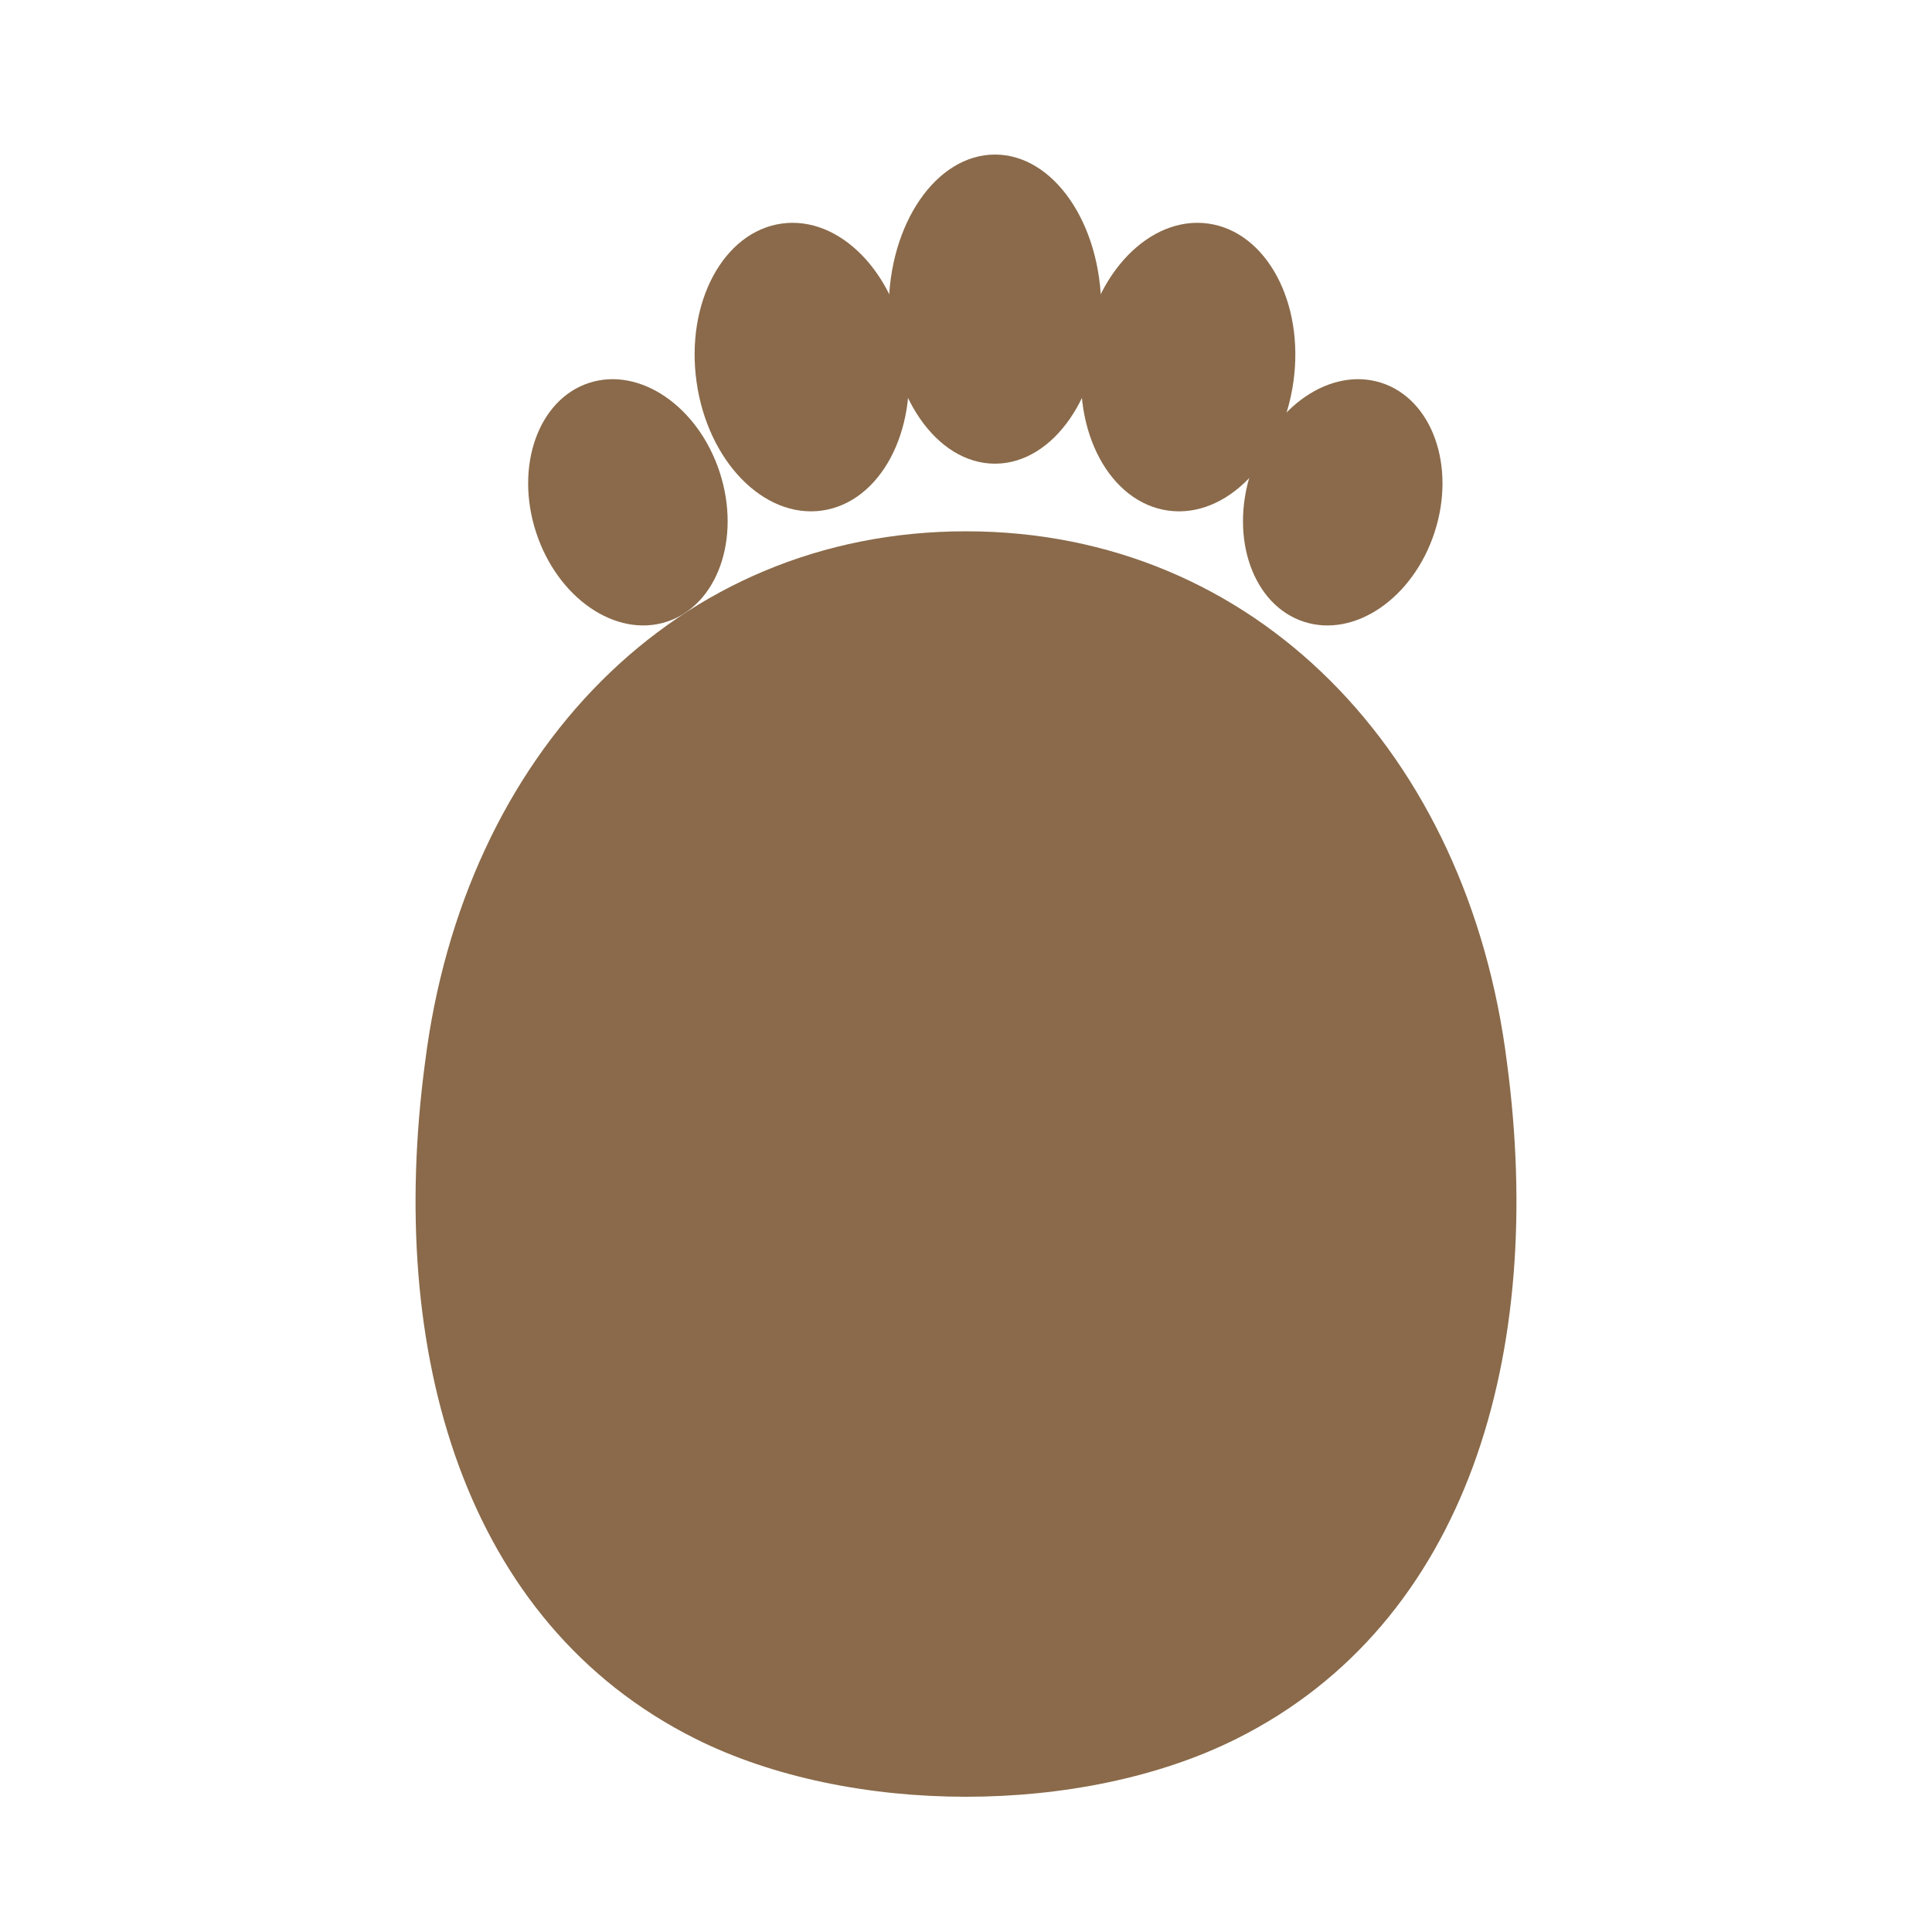
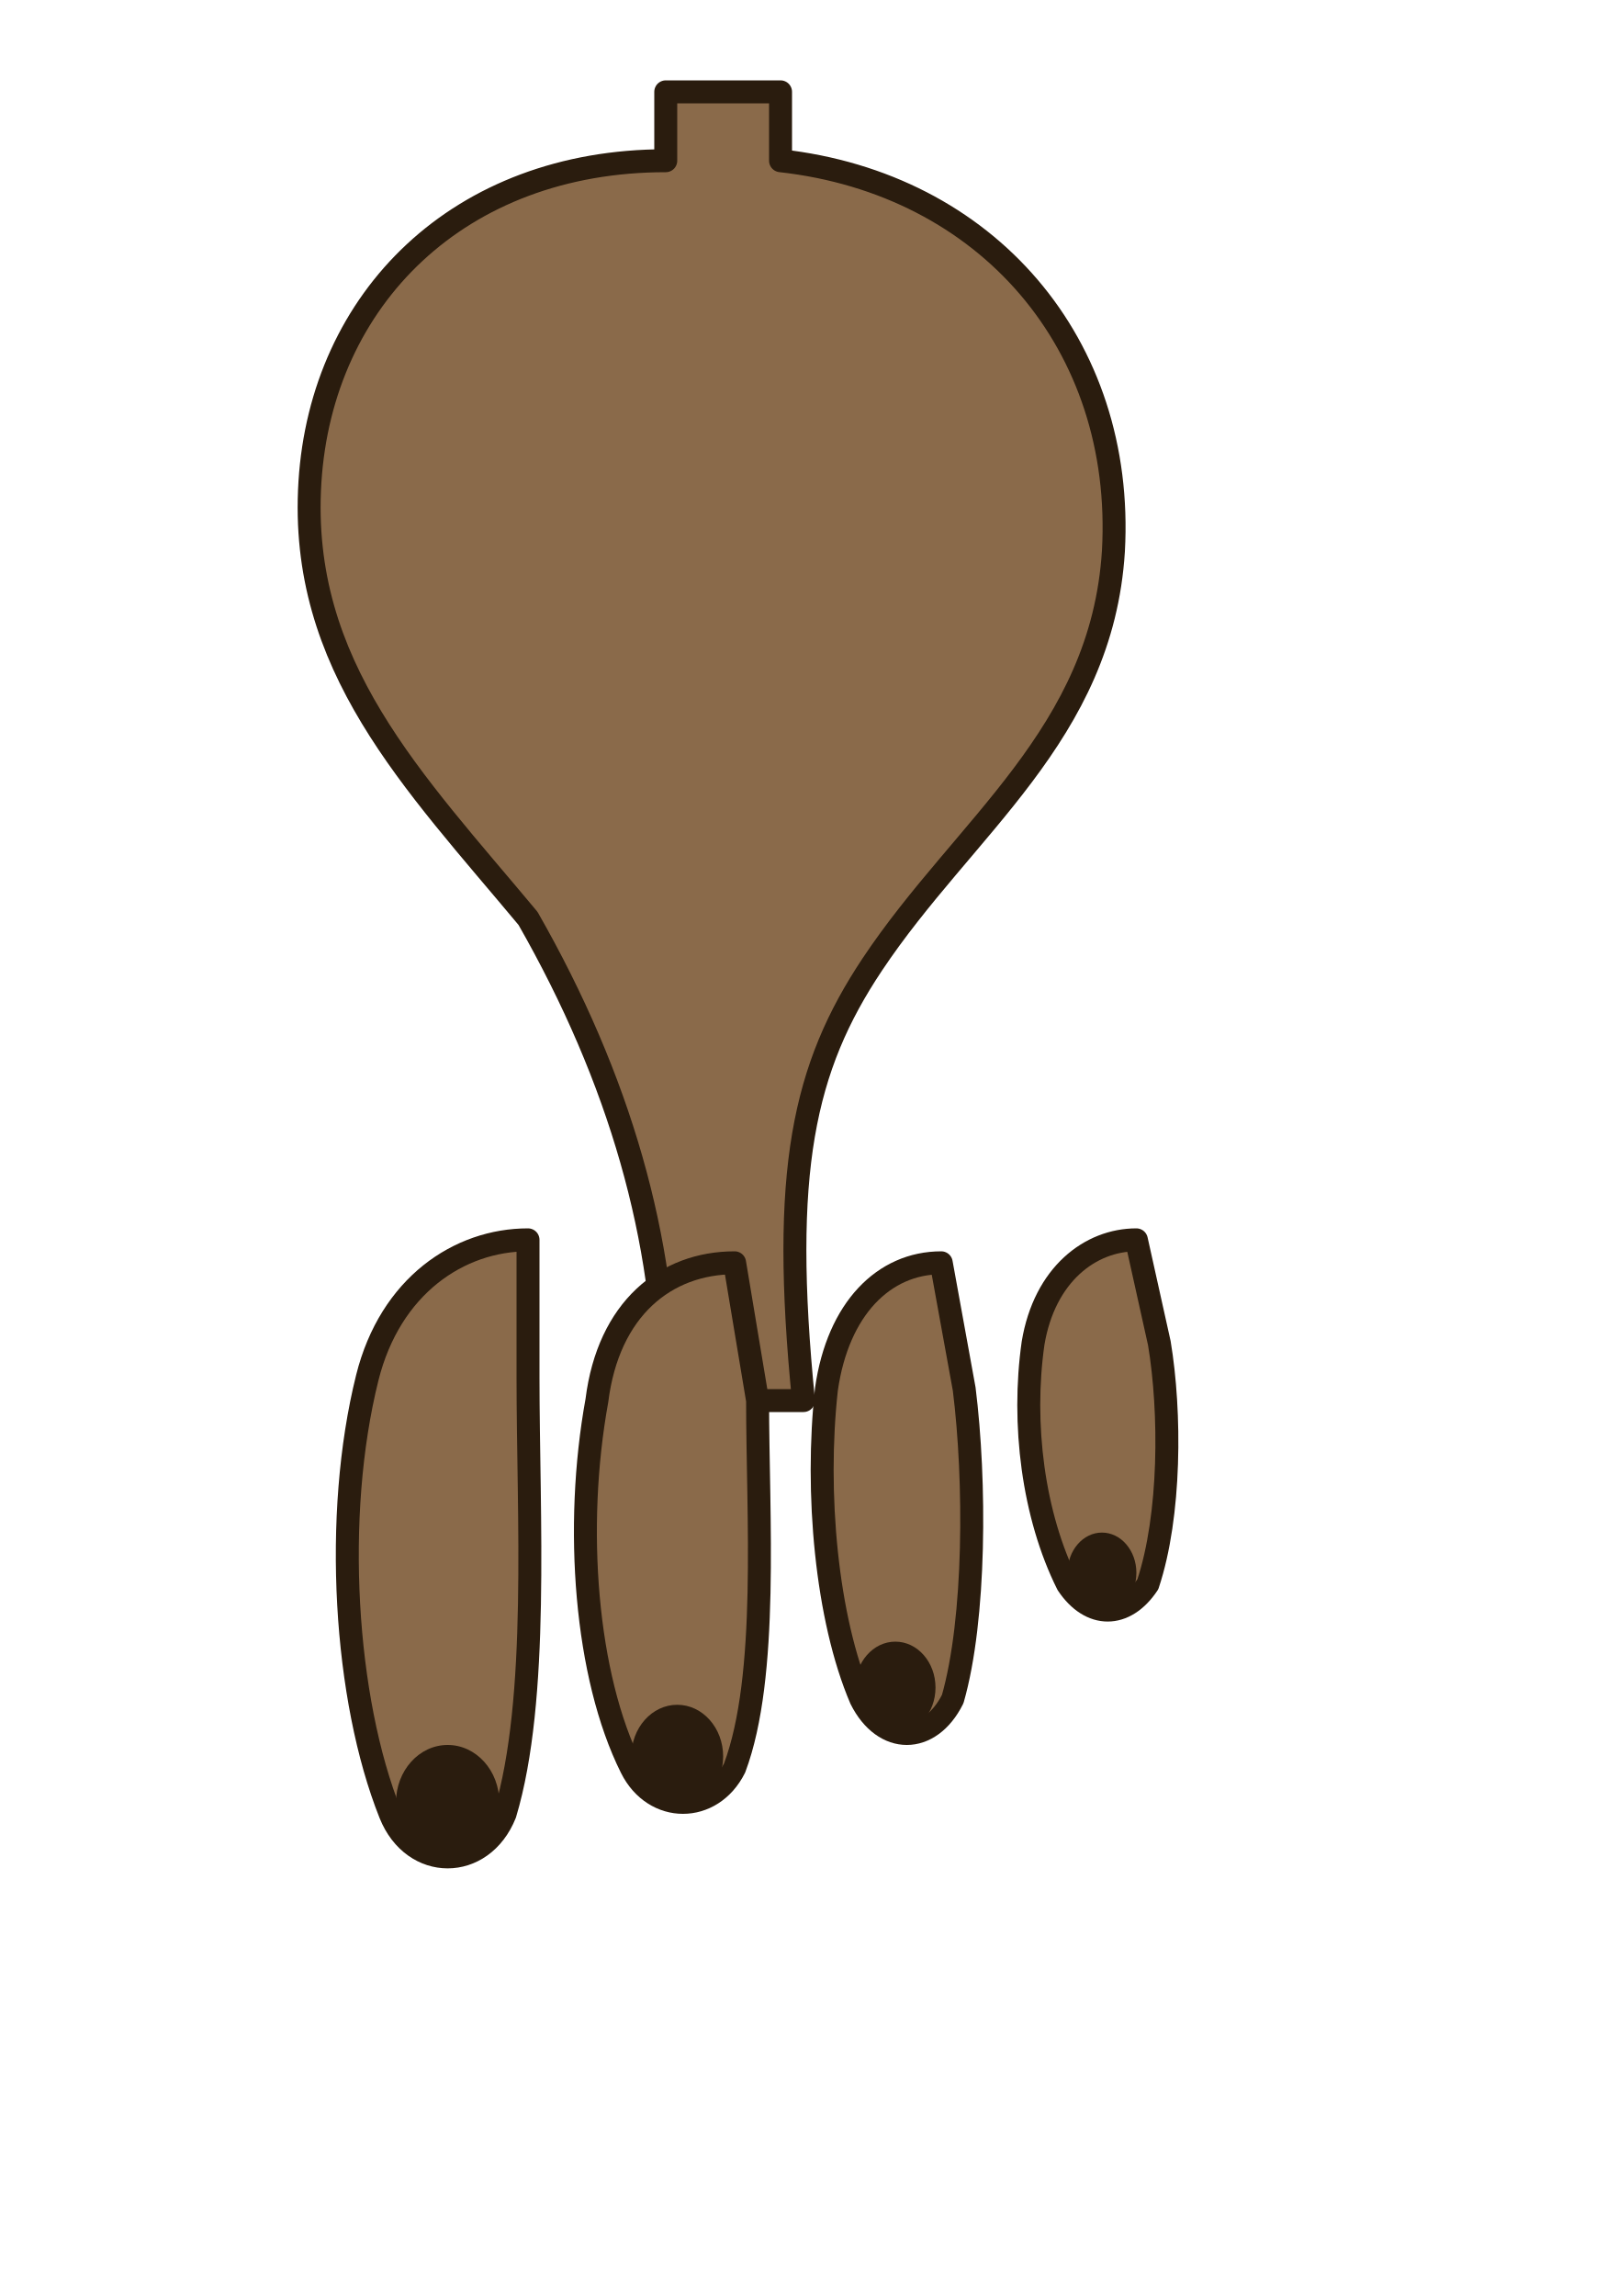
- <svg xmlns="http://www.w3.org/2000/svg" viewBox="0 0 200 200">
-   <g fill="#8a6a4a">
-     <path d="       M100 55       C130 55 152 78 156 110       C160 140 152 168 128 180       C112 188 88 188 72 180       C48 168 40 140 44 110       C48 78 70 55 100 55       Z" />
-     <ellipse cx="65" cy="52" rx="10" ry="13" transform="rotate(-18 65 52)" />
-     <ellipse cx="83" cy="38" rx="11" ry="15" transform="rotate(-8 83 38)" />
-     <ellipse cx="103" cy="32" rx="11" ry="16" />
-     <ellipse cx="123" cy="38" rx="11" ry="15" transform="rotate(8 123 38)" />
-     <ellipse cx="139" cy="52" rx="10" ry="13" transform="rotate(18 139 52)" />
+ <svg xmlns="http://www.w3.org/2000/svg" viewBox="0 0 140 200">
+   <path fill="#8a6a4a" stroke="#2a1c0e" stroke-width="2" stroke-linejoin="round" d="     M58 8 L68 8 L68 14     C86 16 98 30 97 48     C96 64 84 72 76 84     C70 93 68 102 70 122     L58 122     C58 108 54 94 46 80     C36 68 26 58 27 42     C28 26 40 14 58 14     Z" />
+   <path fill="#8a6a4a" stroke="#2a1c0e" stroke-width="2" stroke-linejoin="round" d="     M46 108 C40 108 34 112 32 120     C29 132 30 148 34 158     C36 163 42 163 44 158     C47 148 46 132 46 120     Z" />
+   <path fill="#8a6a4a" stroke="#2a1c0e" stroke-width="2" stroke-linejoin="round" d="     M64 110 C58 110 53 114 52 122     C50 133 51 146 55 154     C57 158 62 158 64 154     C67 146 66 132 66 122     Z" />
+   <path fill="#8a6a4a" stroke="#2a1c0e" stroke-width="2" stroke-linejoin="round" d="     M82 110 C77 110 73 114 72 121     C71 130 72 141 75 148     C77 152 81 152 83 148     C85 141 85 129 84 121     Z" />
+   <path fill="#8a6a4a" stroke="#2a1c0e" stroke-width="2" stroke-linejoin="round" d="     M99 108 C95 108 91 111 90 117     C89 124 90 132 93 138     C95 141 98 141 100 138     C102 132 102 123 101 117     Z" />
+   <g fill="#2a1c0e">
+     <ellipse cx="39" cy="157" rx="4.5" ry="5" />
+     <ellipse cx="59" cy="153" rx="4" ry="4.5" />
+     <ellipse cx="78" cy="147" rx="3.5" ry="4" />
+     <ellipse cx="96" cy="137" rx="3" ry="3.5" />
  </g>
</svg>
